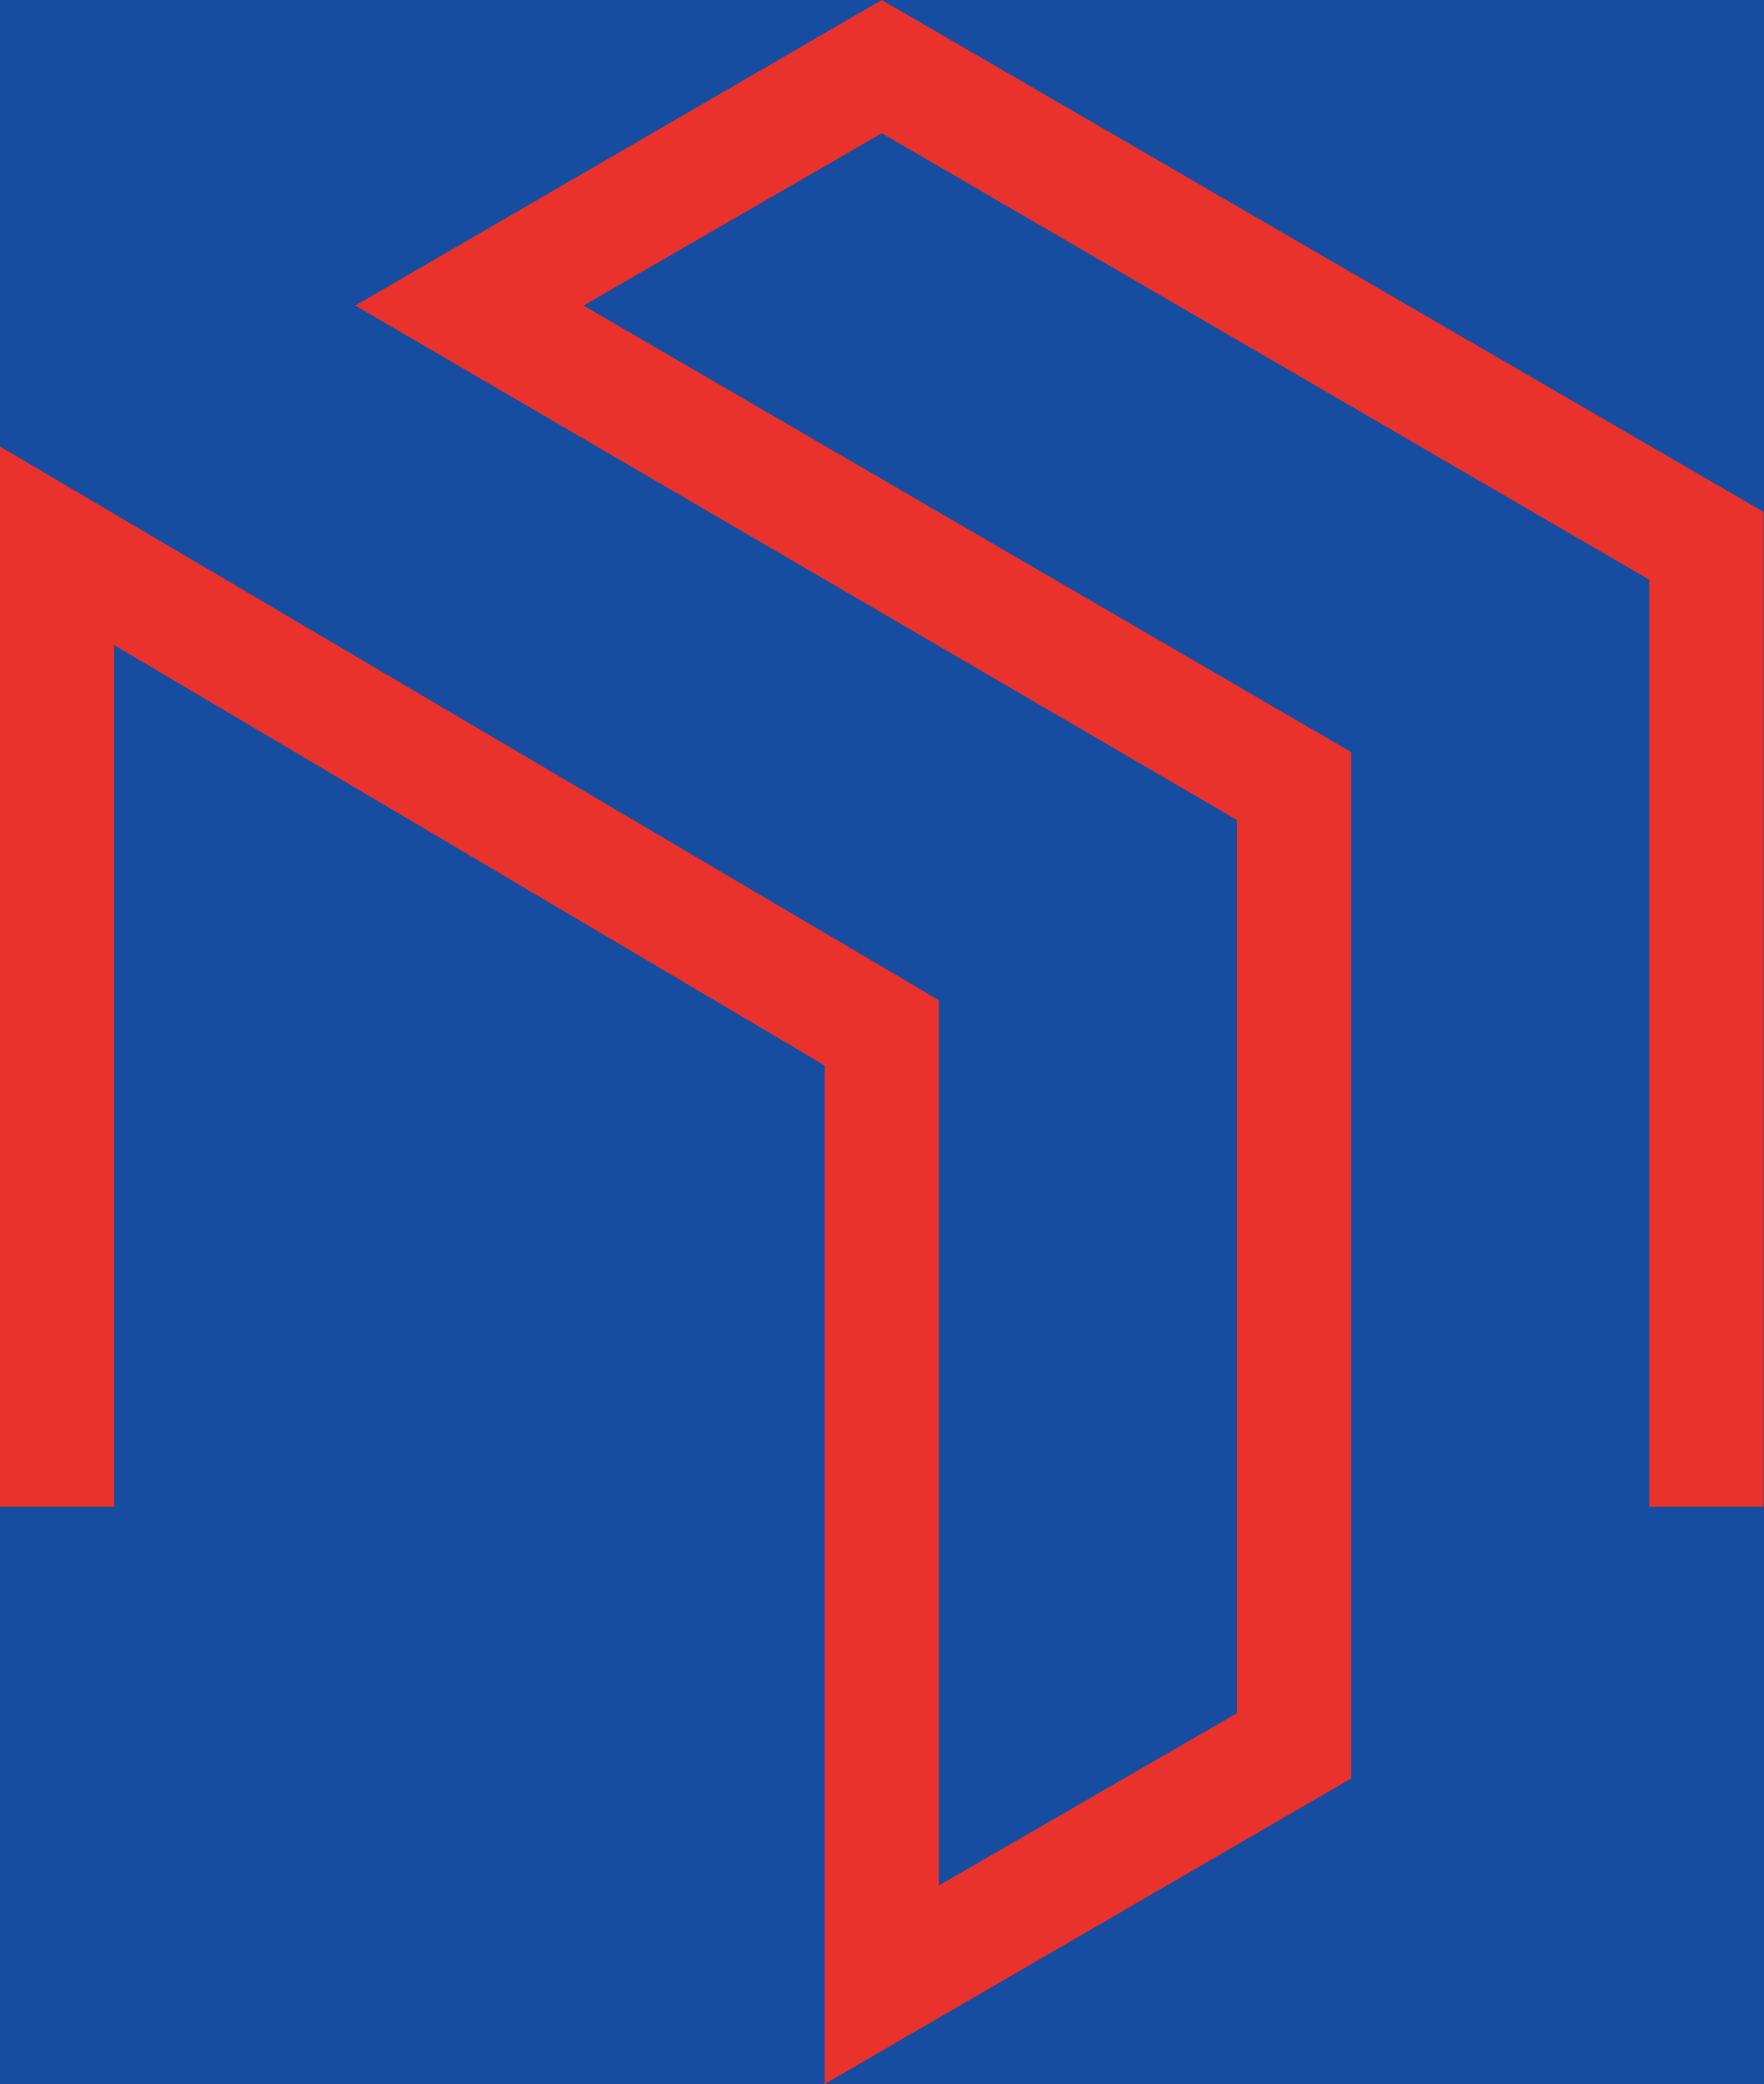
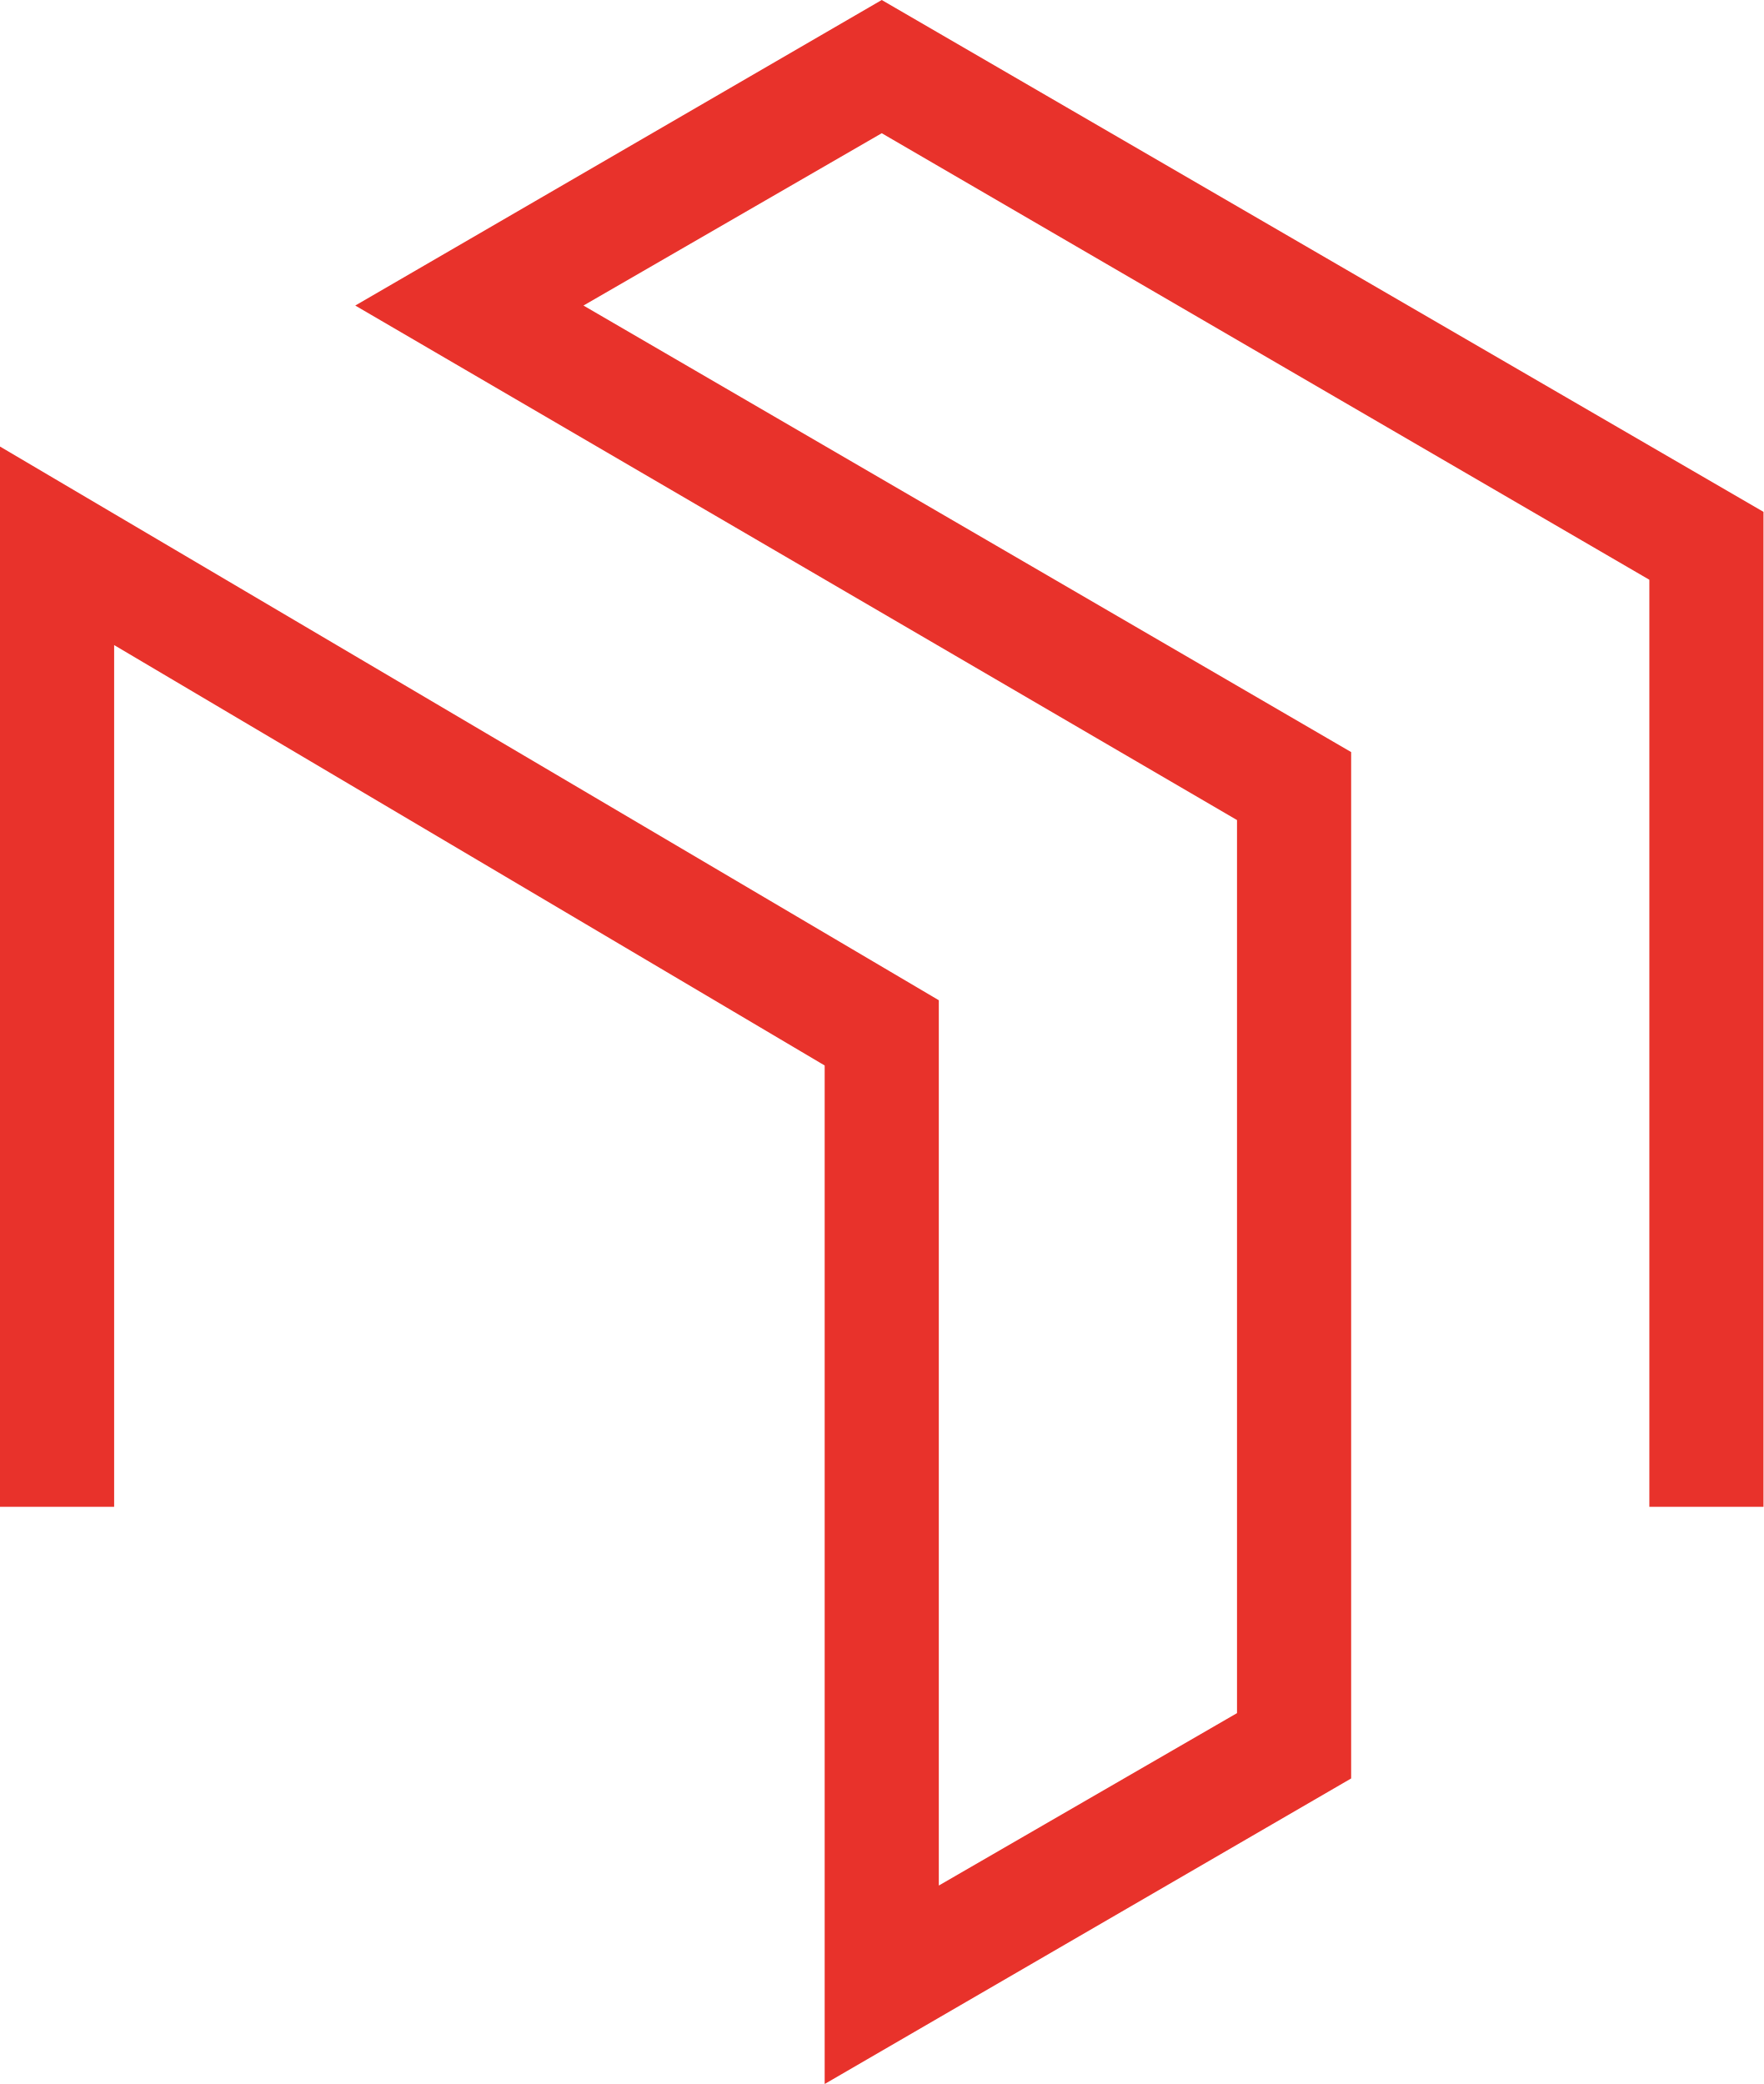
<svg xmlns="http://www.w3.org/2000/svg" xmlns:xlink="http://www.w3.org/1999/xlink" width="22" height="26" viewBox="0 0 22 26" version="1.1">
-   <g id="Canvas" transform="translate(2631 -2646)">
-     <rect x="-2631" y="2646" width="22" height="26" fill="#E5E5E5" />
+   <g id="Canvas" transform="translate(-661 -2372)">
+     <rect x="661" y="2372" width="22" height="26" fill="#E5E5E5" />
    <clipPath id="clip-0" clip-rule="evenodd">
-       <path d="M -2775 2354L -1747 2354L -1747 3123L -2775 3123L -2775 2354Z" fill="#FFFFFF" />
+       <path d="M 644 2355L 1672 2355L 1672 3123L 644 3123L 644 2355Z" fill="#FFFFFF" />
    </clipPath>
-     <g id="login" clip-path="url(#clip-0)">
-       <path d="M -2775 2354L -1747 2354L -1747 3123L -2775 3123L -2775 2354Z" fill="#FFFFFF" />
-       <g id="Rectangle 16">
-         <use xlink:href="#path0_fill" transform="translate(-2775 2354)" fill="#F9F9F9" />
+     <g id="d_06_01_messages" clip-path="url(#clip-0)">
+       <path d="M 644 2355L 1672 2355L 1672 3123L 644 3123L 644 2355Z" fill="#FFFFFF" />
+       <g id="dialogs">
+         <g id="Rectangle 16">
+           <use xlink:href="#path0_fill" transform="translate(644 2355)" fill="#FFFFFF" />
+         </g>
      </g>
-       <g id="Rectangle 2">
-         <use xlink:href="#path1_fill" transform="translate(-2775 2354)" fill="#174DA1" />
-       </g>
-       <g id="Vector">
-         <use xlink:href="#path2_fill" transform="translate(-2631 2646)" fill="#E8322B" />
+       <g id="header">
+         <g id="app bar bg" filter="url(#filter0_d)">
+           <use xlink:href="#path1_fill" transform="translate(644 2355)" fill="#FFFFFF" />
+         </g>
+         <g id="logo">
+           <g id="Layer 7">
+             <g id="Group">
+               <g id="Vector">
+                 <use xlink:href="#path2_fill" transform="translate(661 2372)" fill="#E8322B" />
+               </g>
+             </g>
+           </g>
+         </g>
      </g>
    </g>
  </g>
  <defs>
-     <path id="path0_fill" d="M 0 0L 1028 0L 1028 769L 0 769L 0 0Z" />
-     <path id="path1_fill" d="M 0 0L 413 0L 413 769L 0 769L 0 0Z" />
+     <filter id="filter0_d" filterUnits="userSpaceOnUse" x="644" y="2355" width="1028" height="74" color-interpolation-filters="sRGB">
+       <feFlood flood-opacity="0" result="BackgroundImageFix" />
+       <feColorMatrix in="SourceAlpha" type="matrix" values="0 0 0 0 0 0 0 0 0 0 0 0 0 0 0 0 0 0 255 0" />
+       <feOffset dx="0" dy="4" />
+       <feGaussianBlur stdDeviation="5" />
+       <feColorMatrix type="matrix" values="0 0 0 0 0 0 0 0 0 0 0 0 0 0 0 0 0 0 0.05 0" />
+       <feBlend mode="normal" in2="BackgroundImageFix" result="effect1_dropShadow" />
+       <feBlend mode="normal" in="SourceGraphic" in2="effect1_dropShadow" result="shape" />
+     </filter>
+     <path id="path0_fill" d="M 0 0L 239 0L 239 768L 0 768L 0 0Z" />
+     <path id="path1_fill" fill-rule="evenodd" d="M 1028 0L 0 0L 0 60L 1028 60L 1028 0Z" />
    <path id="path2_fill" d="M 10.288 26L 10.288 13.293L 1.424 8.048L 1.424 18.799L 0 18.799L 0 5.571L 11.712 12.479L 11.712 23.524L 15.432 21.373L 15.432 10.231L 4.432 3.812L 11 0L 22 6.386L 22 18.799L 20.576 18.799L 20.576 7.233L 11 1.662L 7.279 3.812L 16.856 9.383L 16.856 22.188L 10.288 26Z" />
  </defs>
</svg>
